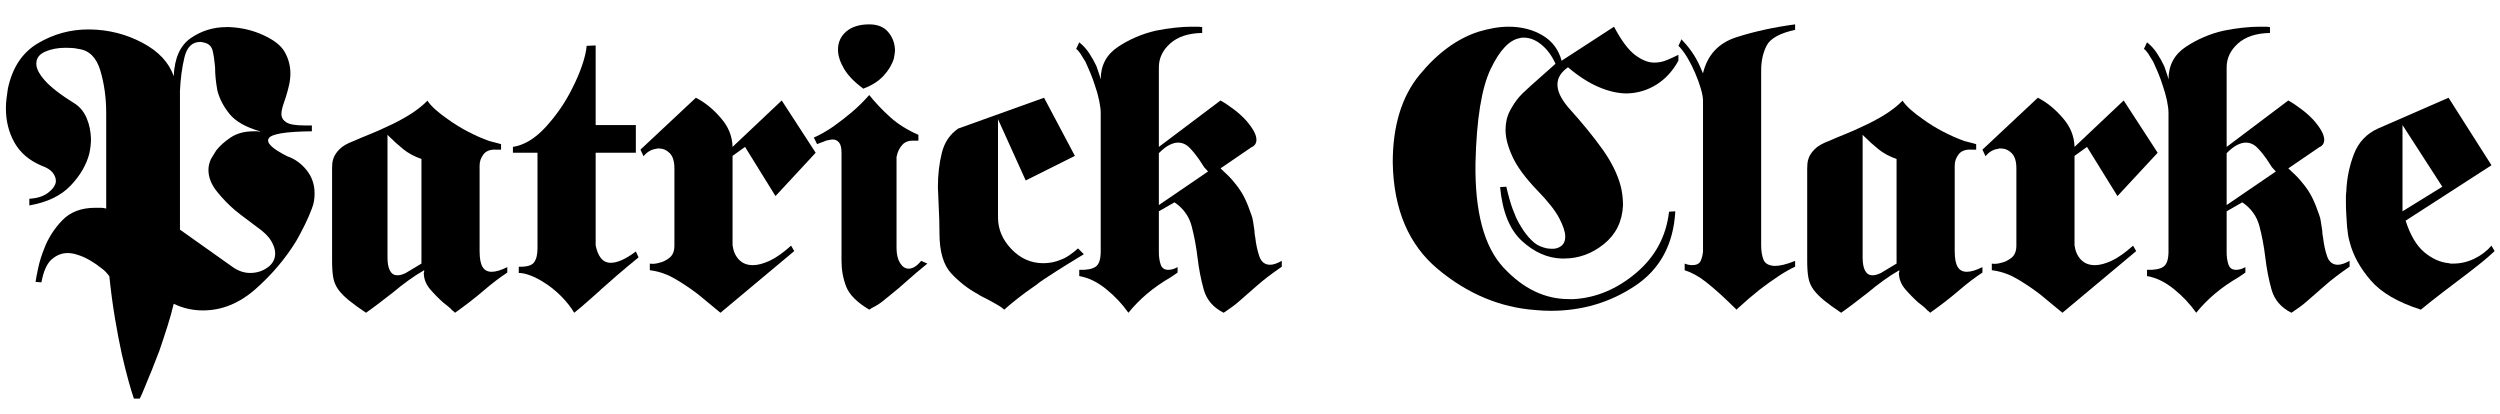
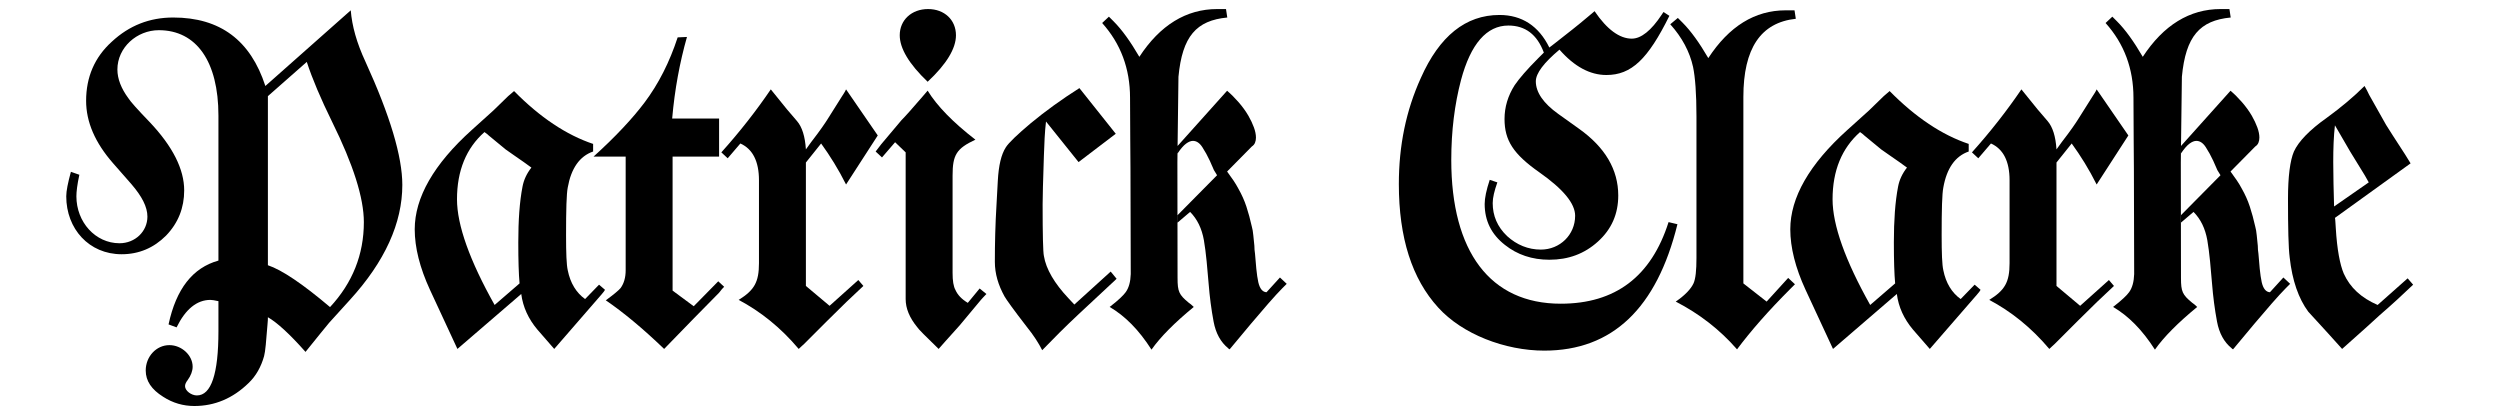
<svg xmlns="http://www.w3.org/2000/svg" width="100%" height="100%" viewBox="0 0 1354 224" version="1.1" xml:space="preserve" style="fill-rule:evenodd;clip-rule:evenodd;stroke-linejoin:round;stroke-miterlimit:1.414;">
-   <g transform="matrix(1.01453,0,0,1.01453,-850.877,-108.532)">
-     <path d="M854.343,213.11C858.51,212.832 861.808,211.791 864.239,209.985C866.67,208.18 868.093,206.235 868.51,204.152L868.51,203.527C868.51,201.999 867.92,200.506 866.739,199.048C865.558,197.589 863.579,196.374 860.801,195.402C854.274,192.624 849.482,188.527 846.426,183.11C843.371,177.694 841.843,171.582 841.843,164.777C841.843,163.11 841.947,161.409 842.156,159.673C842.364,157.937 842.607,156.166 842.885,154.36C845.246,143.11 850.593,135.02 858.926,130.089C867.26,125.159 876.218,122.694 885.801,122.694L886.635,122.694C896.635,122.832 905.975,125.194 914.656,129.777C923.336,134.36 928.926,140.332 931.426,147.694C931.843,137.971 934.899,131.166 940.593,127.277C946.288,123.388 952.607,121.444 959.551,121.444L961.218,121.444C967.607,121.721 973.614,123.145 979.239,125.714C984.864,128.284 988.649,131.235 990.593,134.569C991.704,136.513 992.503,138.457 992.989,140.402C993.475,142.346 993.718,144.221 993.718,146.027C993.718,148.249 993.475,150.402 992.989,152.485C992.503,154.569 991.982,156.513 991.426,158.319C990.732,160.263 990.142,162.034 989.656,163.631C989.17,165.228 988.926,166.652 988.926,167.902C988.926,169.707 989.795,171.166 991.531,172.277C993.267,173.388 996.496,173.944 1001.22,173.944L1005.18,173.944L1005.18,177.069C991.288,177.207 983.614,178.457 982.156,180.819C980.697,183.18 983.996,186.374 992.051,190.402C996.079,191.791 999.517,194.256 1002.36,197.798C1005.21,201.339 1006.63,205.471 1006.63,210.194C1006.63,211.582 1006.53,212.937 1006.32,214.256C1006.11,215.576 1005.73,216.93 1005.18,218.319C1004.2,220.957 1002.99,223.77 1001.53,226.756C1000.07,229.742 998.51,232.694 996.843,235.61C991.149,244.916 983.961,253.423 975.281,261.131C966.6,268.839 957.19,272.694 947.051,272.694C944.413,272.694 941.808,272.416 939.239,271.86C936.67,271.305 934.065,270.402 931.426,269.152C930.593,272.763 929.482,276.756 928.093,281.131C926.704,285.506 925.246,289.916 923.718,294.36C922.746,296.721 921.808,299.117 920.906,301.548C920.003,303.978 919.065,306.305 918.093,308.527C917.26,310.471 916.461,312.416 915.697,314.36C914.933,316.305 914.135,318.11 913.301,319.777L910.176,319.777C909.343,317.416 908.371,314.221 907.26,310.194C906.149,306.166 904.968,301.444 903.718,296.027C902.468,290.332 901.253,283.978 900.072,276.964C898.892,269.951 897.885,262.416 897.051,254.36C896.496,253.666 895.906,252.971 895.281,252.277C894.656,251.582 893.857,250.888 892.885,250.194C891.218,248.805 889.204,247.416 886.843,246.027C884.482,244.638 882.121,243.596 879.76,242.902C878.926,242.624 878.093,242.416 877.26,242.277C876.426,242.138 875.593,242.069 874.76,242.069C871.704,242.069 868.892,243.18 866.322,245.402C863.753,247.624 861.913,251.721 860.801,257.694L857.676,257.485C857.954,255.541 858.44,252.971 859.135,249.777C859.829,246.582 860.871,243.249 862.26,239.777C864.343,234.221 867.538,229.187 871.843,224.673C876.149,220.159 882.051,217.902 889.551,217.902L892.468,217.902C893.44,217.902 894.413,218.041 895.385,218.319L895.385,167.277C895.385,159.221 894.343,151.687 892.26,144.673C890.176,137.659 886.288,133.805 880.593,133.11C879.482,132.832 878.336,132.659 877.156,132.589C875.975,132.52 874.829,132.485 873.718,132.485C869.551,132.485 865.906,133.18 862.781,134.569C859.656,135.957 858.093,138.041 858.093,140.819C857.954,143.319 859.482,146.374 862.676,149.985C865.871,153.596 871.288,157.763 878.926,162.485C881.565,164.291 883.579,166.826 884.968,170.089C886.357,173.353 887.121,176.999 887.26,181.027C887.26,182.277 887.19,183.527 887.051,184.777C886.913,186.027 886.704,187.346 886.426,188.735C884.899,194.846 881.565,200.61 876.426,206.027C871.288,211.444 863.926,214.985 854.343,216.652L854.343,213.11ZM977.468,177.069C969.829,174.846 964.413,171.756 961.218,167.798C958.024,163.839 955.871,159.707 954.76,155.402C954.343,153.18 954.031,151.027 953.822,148.944C953.614,146.86 953.51,144.846 953.51,142.902C953.232,139.569 952.815,136.687 952.26,134.256C951.704,131.826 950.246,130.332 947.885,129.777C947.468,129.638 947.051,129.534 946.635,129.464C946.218,129.395 945.871,129.36 945.593,129.36C941.288,129.36 938.475,132.103 937.156,137.589C935.836,143.076 935.038,149.082 934.76,155.61L934.76,229.569L962.676,249.36C964.204,250.471 965.767,251.305 967.364,251.86C968.961,252.416 970.593,252.694 972.26,252.694C975.732,252.694 978.822,251.721 981.531,249.777C984.239,247.832 985.593,245.332 985.593,242.277C985.593,240.194 984.864,237.937 983.406,235.506C981.947,233.076 979.413,230.61 975.801,228.11C974.413,226.999 972.711,225.714 970.697,224.256C968.683,222.798 966.565,221.166 964.343,219.36C960.732,216.305 957.433,212.902 954.447,209.152C951.461,205.402 949.968,201.582 949.968,197.694C949.968,196.721 950.072,195.784 950.281,194.881C950.489,193.978 950.801,193.041 951.218,192.069C951.635,191.374 952.086,190.61 952.572,189.777C953.058,188.944 953.579,188.11 954.135,187.277C956.079,184.777 958.683,182.451 961.947,180.298C965.211,178.145 969.274,177.069 974.135,177.069L975.801,177.069C976.357,177.069 976.913,177.138 977.468,177.277L977.468,177.069Z" style="fill:black;fill-rule:nonzero;" />
+   <g transform="matrix(0.763177,0,0,0.763177,-92.6885,-86.6079)">
+     <path d="M309.765,174.51C299.265,142.11 277.665,125.91 244.365,125.91C227.565,125.91 213.165,131.61 200.865,143.01C188.565,154.11 182.565,168.21 182.565,185.01C182.565,200.01 188.865,214.71 201.765,229.41L214.665,244.11C222.165,252.81 226.065,260.31 226.065,267.21C226.065,277.71 217.365,286.11 206.265,286.11C189.165,286.11 175.665,271.11 175.665,252.81C175.665,249.51 176.265,244.41 177.765,237.51L171.765,235.41C169.665,243.21 168.465,248.91 168.465,252.81C168.465,275.91 184.665,293.91 207.765,293.91C220.065,293.91 230.565,289.41 239.265,280.71C247.965,271.71 252.165,260.91 252.165,248.61C252.165,233.61 244.065,217.41 227.565,200.01C219.165,191.31 214.065,185.61 212.565,183.21C207.465,176.31 204.765,169.41 204.765,162.81C204.765,147.21 218.565,134.91 234.165,134.91C260.865,134.91 276.465,157.11 276.465,195.51L276.465,298.41C258.165,303.51 246.465,318.51 241.065,343.71L246.765,345.81C253.065,332.91 261.165,326.31 270.765,326.31C271.965,326.31 273.765,326.61 276.465,327.21L276.465,348.51C276.465,378.81 271.365,394.11 261.165,394.11C257.265,394.11 252.765,390.81 252.765,387.51C252.765,386.31 253.365,384.81 254.565,383.31C256.965,380.01 258.165,376.71 258.165,373.71C258.165,365.61 250.365,358.41 241.665,358.41C232.365,358.41 224.865,366.51 224.865,376.41C224.865,383.91 229.065,389.91 237.165,395.01C244.065,399.51 251.565,401.61 259.365,401.61C273.765,401.61 286.665,396.21 297.765,385.41C303.165,380.31 306.765,373.71 308.865,366.21C309.765,362.91 310.365,355.41 311.265,344.01C311.565,341.31 311.565,339.51 311.565,338.61C317.865,342.21 326.865,350.31 338.265,363.21C346.665,352.71 352.365,345.81 355.065,342.51L369.765,326.31C394.665,299.01 406.965,271.71 406.965,244.71C406.965,224.61 398.265,195.51 380.865,157.41C374.565,143.91 371.265,131.91 370.365,120.81L309.765,174.51ZM311.565,301.71L311.565,181.71L339.165,157.41C343.065,169.41 349.065,183.51 357.165,200.01C372.165,230.31 379.665,254.01 379.665,271.11C379.665,294.21 371.565,314.31 355.665,331.41C336.165,314.91 321.465,305.01 311.565,301.71Z" style="fill:black;fill-rule:nonzero;" />
  </g>
-   <g transform="matrix(1.01453,0,0,1.01453,-854.935,-108.532)">
-     <path d="M1070.8,160.61C1071.77,162.138 1073.23,163.77 1075.18,165.506C1077.12,167.242 1079.41,169.013 1082.05,170.819C1085.11,173.041 1088.55,175.159 1092.36,177.173C1096.18,179.187 1100.04,180.888 1103.93,182.277C1105.04,182.555 1106.11,182.832 1107.16,183.11C1108.2,183.388 1109.2,183.666 1110.18,183.944L1110.18,186.86L1107.47,186.86C1104.41,186.721 1102.19,187.555 1100.8,189.36C1099.41,191.166 1098.72,193.18 1098.72,195.402L1098.72,241.027C1098.72,244.916 1099.24,247.728 1100.28,249.464C1101.32,251.201 1102.95,252.069 1105.18,252.069C1106.29,252.069 1107.54,251.86 1108.93,251.444C1110.32,251.027 1111.84,250.402 1113.51,249.569L1113.51,252.485C1109.48,255.124 1105.25,258.353 1100.8,262.173C1096.36,265.992 1091.29,269.916 1085.59,273.944L1084.76,273.11C1084.62,272.971 1084.41,272.832 1084.13,272.694C1083.44,271.86 1082.68,271.131 1081.84,270.506C1081.01,269.881 1080.18,269.221 1079.34,268.527C1076.84,266.305 1074.52,263.944 1072.36,261.444C1070.21,258.944 1069.07,256.166 1068.93,253.11L1068.93,252.694C1068.93,252.555 1069,252.346 1069.13,252.069L1069.13,251.235C1066.22,252.902 1063.37,254.742 1060.59,256.756C1057.82,258.77 1055.11,260.888 1052.47,263.11C1049.97,265.055 1047.54,266.93 1045.18,268.735C1042.82,270.541 1040.45,272.277 1038.09,273.944C1034.34,271.444 1031.32,269.256 1029.03,267.381C1026.74,265.506 1024.9,263.666 1023.51,261.86C1021.98,259.777 1021.01,257.555 1020.59,255.194C1020.18,252.832 1019.97,249.846 1019.97,246.235L1019.97,197.069C1019.97,196.235 1020,195.332 1020.07,194.36C1020.14,193.388 1020.38,192.346 1020.8,191.235C1021.36,189.707 1022.43,188.145 1024.03,186.548C1025.63,184.951 1028.09,183.527 1031.43,182.277C1033.93,181.166 1036.74,179.985 1039.86,178.735C1042.99,177.485 1046.15,176.096 1049.34,174.569C1053.37,172.763 1057.26,170.714 1061.01,168.423C1064.76,166.131 1068.02,163.596 1070.8,160.819L1070.8,160.61ZM1049.55,244.36C1049.55,247.555 1050,249.951 1050.91,251.548C1051.81,253.145 1053.09,253.944 1054.76,253.944C1055.45,253.944 1056.18,253.839 1056.95,253.631C1057.71,253.423 1058.51,253.11 1059.34,252.694L1067.68,247.694L1067.68,191.86C1063.79,190.471 1060.52,188.701 1057.88,186.548C1055.25,184.395 1052.75,182.138 1050.38,179.777L1049.55,178.944L1049.55,244.36Z" style="fill:black;fill-rule:nonzero;" />
+   <g transform="matrix(0.763177,0,0,0.763177,-96.5044,-86.6079)">
+     <path d="M496.365,322.11C497.565,331.41 501.465,339.81 507.765,347.31L519.765,361.11L553.365,322.41C554.565,320.91 555.465,320.01 555.765,319.11L551.565,315.51L541.665,325.71C535.365,321.21 531.165,314.31 529.365,305.31C528.465,301.41 528.165,293.01 528.165,280.41C528.165,262.41 528.465,251.01 529.365,246.51C531.765,233.01 537.765,224.31 547.365,221.01L547.365,215.61C528.465,209.31 509.565,196.71 491.265,178.11L487.065,181.71L476.565,191.91L461.265,205.71C434.265,230.01 420.765,253.71 420.765,276.21C420.765,289.11 424.365,303.51 431.565,319.11L451.065,361.11L496.365,322.11ZM495.165,314.61L477.465,329.91C459.765,298.41 450.765,273.21 450.765,254.91C450.765,234.51 457.365,218.61 470.265,207.21C472.065,208.41 472.965,209.31 473.265,209.61L485.265,219.51C488.565,221.91 493.065,224.91 498.165,228.51C500.565,230.31 502.365,231.51 503.565,232.41C500.265,236.61 498.165,241.11 497.265,245.91C495.165,256.71 494.265,269.91 494.265,285.51C494.265,298.41 494.565,308.01 495.165,314.61Z" style="fill:black;fill-rule:nonzero;" />
  </g>
-   <g transform="matrix(1.01453,0,0,1.01453,-856.964,-108.532)">
-     <path d="M1131.63,188.527L1118.51,188.527L1118.51,185.402C1124.62,184.43 1130.49,180.853 1136.11,174.673C1141.74,168.492 1146.36,161.791 1149.97,154.569C1152.19,150.263 1154,146.096 1155.38,142.069C1156.77,138.041 1157.61,134.499 1157.88,131.444L1162.68,131.235L1162.68,173.735L1184.13,173.735L1184.13,188.527L1162.68,188.527L1162.68,237.902C1163.23,240.819 1164.17,243.11 1165.49,244.777C1166.81,246.444 1168.58,247.277 1170.8,247.277C1172.47,247.277 1174.41,246.791 1176.63,245.819C1178.86,244.846 1181.36,243.319 1184.13,241.235L1185.59,244.36C1181.01,248.11 1177.19,251.305 1174.13,253.944C1171.08,256.582 1168.23,259.082 1165.59,261.444C1165.45,261.582 1165.32,261.721 1165.18,261.86L1164.97,262.069C1162.88,263.874 1160.77,265.749 1158.61,267.694C1156.46,269.638 1154,271.721 1151.22,273.944C1149.41,270.888 1147.05,267.902 1144.13,264.985C1141.22,262.069 1138.16,259.638 1134.97,257.694C1132.61,256.166 1130.25,254.951 1127.88,254.048C1125.52,253.145 1123.44,252.694 1121.63,252.694L1121.63,249.36C1125.8,249.499 1128.51,248.735 1129.76,247.069C1131.01,245.402 1131.63,242.902 1131.63,239.569L1131.63,188.527Z" style="fill:black;fill-rule:nonzero;" />
+   <g transform="matrix(0.763177,0,0,0.763177,-96.5044,-86.6079)">
+     <path d="M603.465,197.61C605.265,176.91 608.865,157.71 613.965,139.71L607.365,140.01C601.665,157.41 593.865,173.01 583.665,186.51C575.265,197.61 563.265,210.51 547.665,224.61L570.465,224.61L570.465,305.31C570.465,310.41 569.265,314.61 566.865,317.91C565.665,319.41 562.065,322.41 556.365,326.61C568.665,335.01 582.465,346.41 597.765,361.11L618.465,339.81L636.765,321.21C638.265,319.11 639.465,317.91 640.365,317.01L636.165,313.11L618.765,330.81L603.765,319.71L603.765,224.61L636.765,224.61L636.765,197.61L603.465,197.61Z" style="fill:black;fill-rule:nonzero;" />
  </g>
-   <g transform="matrix(1.01453,0,0,1.01453,-855.949,-108.532)">
-     <path d="M1234.76,185.402L1261.01,160.61L1279.13,188.527L1257.68,211.652L1241.43,185.402L1234.76,190.194L1234.76,237.902C1235.18,241.096 1236.32,243.666 1238.2,245.61C1240.07,247.555 1242.54,248.527 1245.59,248.527C1248.23,248.527 1251.25,247.728 1254.66,246.131C1258.06,244.534 1261.84,241.86 1266.01,238.11L1267.68,241.027L1228.3,273.944C1226.77,272.694 1225,271.235 1222.99,269.569C1220.98,267.902 1218.79,266.096 1216.43,264.152C1212.82,261.374 1208.93,258.735 1204.76,256.235C1200.59,253.735 1196.36,252.138 1192.05,251.444C1191.77,251.444 1191.53,251.409 1191.32,251.339C1191.11,251.27 1190.87,251.235 1190.59,251.235L1190.59,247.694C1191.29,247.832 1192.05,247.867 1192.88,247.798C1193.72,247.728 1194.62,247.555 1195.59,247.277C1197.54,246.86 1199.38,245.957 1201.11,244.569C1202.85,243.18 1203.72,241.027 1203.72,238.11L1203.72,196.86C1203.72,193.11 1202.88,190.402 1201.22,188.735C1199.55,187.069 1197.61,186.235 1195.38,186.235L1194.55,186.235C1194.41,186.235 1194.2,186.305 1193.93,186.444C1192.68,186.582 1191.46,186.999 1190.28,187.694C1189.1,188.388 1188.09,189.291 1187.26,190.402L1185.59,186.86L1215.18,159.152C1220.04,161.652 1224.48,165.263 1228.51,169.985C1232.54,174.569 1234.62,179.707 1234.76,185.402Z" style="fill:black;fill-rule:nonzero;" />
+   <g transform="matrix(0.763177,0,0,0.763177,-91.1622,-86.6079)">
+     <path d="M691.365,228.81L702.165,215.31C708.465,224.01 714.465,233.61 719.865,244.41L742.365,209.61L719.865,176.91C718.965,179.01 717.765,180.51 716.865,182.01L706.665,198.21C705.165,200.61 701.565,206.01 695.265,214.11C692.865,217.41 691.665,219.21 691.365,219.51C690.765,210.21 688.665,203.61 685.065,199.41L677.865,191.01L666.465,176.91C656.265,191.91 644.565,206.91 631.365,221.61L635.865,225.81L644.865,215.31C653.565,219.21 658.065,227.91 658.065,241.41L658.065,300.21C658.065,313.71 654.765,319.41 643.665,326.31C658.965,334.41 673.365,345.81 686.265,361.11C687.765,359.61 689.265,358.41 690.165,357.51L706.665,341.01C716.265,331.41 724.665,323.31 732.165,316.41L728.565,312.21L708.165,330.51L691.365,316.41L691.365,228.81Z" style="fill:black;fill-rule:nonzero;" />
  </g>
-   <g transform="matrix(1.01453,0,0,1.01453,-856.964,-108.532)">
-     <path d="M1280.8,183.735L1279.13,180.402C1280.8,179.707 1282.54,178.839 1284.34,177.798C1286.15,176.756 1287.95,175.61 1289.76,174.36C1293.09,171.999 1296.39,169.43 1299.66,166.652C1302.92,163.874 1305.94,160.888 1308.72,157.694C1311.91,161.721 1315.63,165.645 1319.86,169.464C1324.1,173.284 1329.13,176.444 1334.97,178.944L1334.97,182.069L1332.68,182.069C1329.9,181.93 1327.78,182.694 1326.32,184.36C1324.86,186.027 1323.93,187.902 1323.51,189.985C1323.37,190.263 1323.3,190.61 1323.3,191.027L1323.3,239.36C1323.3,242.694 1323.93,245.367 1325.18,247.381C1326.43,249.395 1327.95,250.402 1329.76,250.402C1330.87,250.402 1331.98,250.055 1333.09,249.36C1334.2,248.666 1335.32,247.624 1336.43,246.235L1339.76,247.694C1335.32,251.305 1331.63,254.43 1328.72,257.069C1325.8,259.707 1323.02,262.069 1320.38,264.152C1318.72,265.541 1317.09,266.86 1315.49,268.11C1313.89,269.36 1312.05,270.471 1309.97,271.444C1309.83,271.582 1309.66,271.721 1309.45,271.86C1309.24,271.999 1309,272.138 1308.72,272.277C1302.19,268.388 1298.09,264.291 1296.43,259.985C1294.76,255.68 1293.93,251.096 1293.93,246.235L1293.93,188.527C1293.93,185.888 1293.48,184.048 1292.57,183.006C1291.67,181.964 1290.59,181.444 1289.34,181.444C1288.79,181.444 1288.2,181.513 1287.57,181.652C1286.95,181.791 1286.29,181.93 1285.59,182.069C1285.32,182.207 1285,182.346 1284.66,182.485C1284.31,182.624 1283.93,182.763 1283.51,182.902C1283.09,183.041 1282.64,183.214 1282.16,183.423C1281.67,183.631 1281.22,183.805 1280.8,183.944L1280.8,183.735ZM1305.38,154.152C1300.66,150.68 1297.26,147.138 1295.18,143.527C1293.09,139.916 1292.05,136.582 1292.05,133.527C1292.05,129.499 1293.55,126.235 1296.53,123.735C1299.52,121.235 1303.58,119.985 1308.72,119.985C1313.16,119.985 1316.53,121.339 1318.82,124.048C1321.11,126.756 1322.33,129.916 1322.47,133.527C1322.47,134.36 1322.4,135.194 1322.26,136.027C1322.12,136.86 1321.98,137.624 1321.84,138.319C1320.87,141.513 1319.03,144.569 1316.32,147.485C1313.61,150.402 1309.97,152.694 1305.38,154.36L1305.38,154.152Z" style="fill:black;fill-rule:nonzero;" />
+   <g transform="matrix(0.763177,0,0,0.763177,-91.1622,-86.6079)">
+     <path d="M814.665,318.21L806.265,328.41C801.765,325.71 799.065,322.71 797.565,319.41C796.065,316.71 795.465,312.81 795.465,307.11L795.465,238.11C795.465,223.41 798.165,218.91 811.665,212.61C795.765,200.31 784.365,188.61 777.765,177.81L774.165,182.01C766.665,190.71 761.865,196.11 759.165,198.81L744.765,215.91L740.865,221.01L745.365,225.21L754.665,214.41L762.165,221.61L762.165,325.71C762.165,332.31 764.865,338.91 770.265,345.51C771.165,347.01 776.265,352.11 785.565,361.11L790.065,356.01C794.565,350.91 798.165,347.01 800.565,344.31L815.565,326.31C815.865,326.01 817.965,323.61 819.465,322.11L814.665,318.21ZM777.765,171.51C791.265,158.91 797.865,147.81 797.865,138.51C797.865,127.71 789.765,119.91 778.065,119.91C766.365,119.91 757.965,127.71 757.965,138.51C757.965,147.81 764.565,158.91 777.765,171.51Z" style="fill:black;fill-rule:nonzero;" />
  </g>
-   <g transform="matrix(1.01453,0,0,1.01453,-856.964,-108.532)">
-     <path d="M1377.47,170.61L1377.47,223.11C1377.47,229.36 1379.86,234.985 1384.66,239.985C1389.45,244.985 1395.11,247.485 1401.63,247.485C1403.16,247.485 1404.69,247.346 1406.22,247.069C1407.75,246.791 1409.34,246.305 1411.01,245.61C1412.54,245.055 1414.07,244.256 1415.59,243.214C1417.12,242.173 1418.65,240.957 1420.18,239.569L1423.3,242.694C1420.94,244.082 1417.92,245.923 1414.24,248.214C1410.56,250.506 1406.7,252.971 1402.68,255.61C1401.84,256.166 1400.98,256.756 1400.07,257.381C1399.17,258.006 1398.3,258.666 1397.47,259.36C1394,261.721 1390.77,264.082 1387.78,266.444C1384.8,268.805 1382.47,270.749 1380.8,272.277C1379.55,271.166 1378.13,270.194 1376.53,269.36C1374.93,268.527 1373.3,267.624 1371.63,266.652L1369.13,265.402C1368.3,264.985 1367.47,264.499 1366.63,263.944C1361.5,261.166 1356.81,257.52 1352.57,253.006C1348.34,248.492 1346.22,241.305 1346.22,231.444C1346.22,229.082 1346.18,226.687 1346.11,224.256C1346.05,221.826 1345.94,219.36 1345.8,216.86C1345.8,216.027 1345.77,215.194 1345.7,214.36C1345.63,213.527 1345.59,212.694 1345.59,211.86C1345.59,211.027 1345.56,210.194 1345.49,209.36C1345.42,208.527 1345.38,207.694 1345.38,206.86C1345.38,200.332 1346.08,194.256 1347.47,188.631C1348.86,183.006 1351.77,178.666 1356.22,175.61L1402.05,159.152L1418.51,190.194L1392.26,203.319L1377.47,170.61Z" style="fill:black;fill-rule:nonzero;" />
+   <g transform="matrix(0.763177,0,0,0.763177,-91.1622,-86.6079)">
+     <path d="M911.265,208.41L885.465,176.01C873.165,183.81 861.465,192.21 850.965,200.91C841.365,209.01 835.365,214.71 833.265,218.01C829.965,223.11 828.165,230.91 827.565,241.71L826.665,258.21C825.765,272.91 825.465,286.41 825.465,299.31C825.465,307.71 827.865,315.81 832.365,323.91C833.565,326.01 838.665,333.21 847.965,345.21C853.065,351.51 856.665,357.21 859.065,362.01C866.865,353.91 875.565,345.21 884.865,336.51L907.065,315.81C910.065,313.11 911.565,311.61 911.865,311.31L907.665,306.21L881.865,329.61L877.665,325.11C867.765,314.61 861.765,304.41 860.265,295.11C859.665,292.41 859.365,280.11 859.365,258.51C859.365,253.41 859.665,241.71 860.265,224.01C860.565,215.31 860.865,207.21 861.765,199.71L884.865,228.51L911.265,208.41Z" style="fill:black;fill-rule:nonzero;" />
  </g>
-   <g transform="matrix(1.01453,0,0,1.01453,-863.051,-108.532)">
-     <path d="M1469.34,185.402L1502.26,160.61C1504.9,162.138 1507.47,163.874 1509.97,165.819C1512.47,167.763 1514.62,169.777 1516.43,171.86C1517.95,173.666 1519.17,175.402 1520.07,177.069C1520.98,178.735 1521.43,180.263 1521.43,181.652C1521.43,182.485 1521.22,183.249 1520.8,183.944C1520.38,184.638 1519.69,185.194 1518.72,185.61L1502.26,196.86C1503.79,198.249 1505.18,199.569 1506.43,200.819C1507.68,202.069 1508.79,203.319 1509.76,204.569C1511.98,207.207 1513.75,209.881 1515.07,212.589C1516.39,215.298 1517.61,218.319 1518.72,221.652C1519.13,222.624 1519.45,223.874 1519.66,225.402C1519.86,226.93 1520.11,228.527 1520.38,230.194C1520.38,230.749 1520.42,231.339 1520.49,231.964C1520.56,232.589 1520.66,233.18 1520.8,233.735C1521.22,237.485 1521.95,240.853 1522.99,243.839C1524.03,246.826 1525.94,248.319 1528.72,248.319C1529.55,248.319 1530.49,248.145 1531.53,247.798C1532.57,247.451 1533.72,246.93 1534.97,246.235L1534.97,249.36C1529.69,252.971 1525.28,256.339 1521.74,259.464C1518.2,262.589 1514.9,265.471 1511.84,268.11C1510.59,269.221 1509.31,270.228 1507.99,271.131C1506.67,272.034 1505.32,272.971 1503.93,273.944C1498.37,271.166 1494.83,267.034 1493.3,261.548C1491.77,256.062 1490.66,250.332 1489.97,244.36C1489.27,238.527 1488.23,232.971 1486.84,227.694C1485.45,222.416 1482.4,218.18 1477.68,214.985L1469.34,219.777L1469.34,241.86C1469.34,244.082 1469.66,246.166 1470.28,248.11C1470.91,250.055 1472.26,251.027 1474.34,251.027C1475.04,251.027 1475.8,250.923 1476.63,250.714C1477.47,250.506 1478.37,250.124 1479.34,249.569L1479.34,252.485C1478.79,252.902 1478.23,253.284 1477.68,253.631C1477.12,253.978 1476.57,254.36 1476.01,254.777C1471.01,257.694 1466.67,260.714 1462.99,263.839C1459.31,266.964 1456.01,270.332 1453.09,273.944C1449.76,269.221 1445.77,264.985 1441.11,261.235C1436.46,257.485 1431.7,255.194 1426.84,254.36L1426.84,251.027C1430.87,251.166 1433.79,250.61 1435.59,249.36C1437.4,248.11 1438.3,245.402 1438.3,241.235L1438.3,167.277C1438.3,165.471 1438.02,163.249 1437.47,160.61C1436.91,157.971 1436.15,155.263 1435.18,152.485C1434.48,150.263 1433.68,148.076 1432.78,145.923C1431.88,143.77 1431.01,141.791 1430.18,139.985C1429.2,138.319 1428.3,136.86 1427.47,135.61C1426.63,134.36 1425.87,133.527 1425.18,133.11L1426.84,129.569C1428.93,131.235 1430.7,133.18 1432.16,135.402C1433.61,137.624 1434.9,139.916 1436.01,142.277C1436.43,143.527 1436.84,144.742 1437.26,145.923C1437.68,147.103 1438.02,148.249 1438.3,149.36C1438.3,141.86 1441.39,136.062 1447.57,131.964C1453.75,127.867 1460.52,124.985 1467.88,123.319C1471.36,122.624 1474.73,122.103 1477.99,121.756C1481.25,121.409 1484.2,121.235 1486.84,121.235L1489.76,121.235C1490.73,121.235 1491.63,121.305 1492.47,121.444L1492.47,124.569C1485.11,124.707 1479.41,126.582 1475.38,130.194C1471.36,133.805 1469.34,138.041 1469.34,142.902L1469.34,185.402ZM1469.34,216.444L1495.59,198.527C1495.32,198.249 1495,197.902 1494.66,197.485C1494.31,197.069 1493.93,196.652 1493.51,196.235C1493.09,195.541 1492.64,194.846 1492.16,194.152C1491.67,193.457 1491.22,192.763 1490.8,192.069C1489.27,189.846 1487.61,187.798 1485.8,185.923C1484,184.048 1481.91,183.11 1479.55,183.11C1478.16,183.11 1476.63,183.527 1474.97,184.36C1473.3,185.194 1471.43,186.652 1469.34,188.735L1469.34,216.444Z" style="fill:black;fill-rule:nonzero;" />
+   <g transform="matrix(0.763177,0,0,0.763177,-87.3463,-86.6079)">
+     <path d="M1298.57,271.11C1286.27,309.81 1260.77,329.01 1222.07,329.01C1171.96,329.01 1144.37,292.11 1144.37,227.01C1144.37,206.31 1146.77,187.41 1151.27,170.31C1158.16,144.51 1169.57,131.61 1184.87,131.61C1196.87,131.61 1205.27,137.91 1210.07,150.81L1206.16,154.71C1198.07,162.81 1192.66,169.11 1189.37,173.91C1184.57,181.41 1182.16,189.51 1182.16,197.91C1182.16,213.21 1188.46,222.81 1206.77,235.71C1223.87,247.71 1232.27,257.91 1232.27,266.61C1232.27,280.11 1221.46,290.61 1207.96,290.61C1198.96,290.61 1190.87,287.31 1183.96,281.01C1177.07,274.41 1173.77,266.61 1173.77,257.61C1173.77,253.71 1174.96,248.91 1177.07,242.91L1171.66,241.11C1169.27,248.31 1168.07,254.01 1168.07,258.21C1168.07,270.21 1172.87,279.81 1182.46,287.31C1191.16,294.21 1201.66,297.81 1213.96,297.81C1227.46,297.81 1238.87,293.61 1248.46,284.91C1258.07,276.21 1262.87,265.41 1262.87,252.21C1262.87,233.91 1253.57,218.01 1234.96,204.81L1220.27,194.31C1209.77,186.81 1204.37,179.01 1204.37,171.21C1204.37,165.51 1210.07,158.01 1221.16,148.71C1231.66,160.71 1242.77,166.71 1254.46,166.71C1272.16,166.71 1283.87,155.61 1299.16,124.71L1294.96,122.01L1293.77,123.81C1286.27,135.21 1279.07,140.91 1272.46,140.91C1263.77,140.91 1254.77,134.31 1246.07,121.41L1242.16,124.71C1237.66,128.61 1233.77,131.61 1230.46,134.31L1217.87,144.21L1213.96,147.21C1206.46,131.91 1194.46,124.11 1178.57,124.11C1154.57,124.11 1135.96,139.11 1122.77,168.81C1112.27,191.91 1107.16,216.81 1107.16,244.11C1107.16,282.21 1116.46,311.31 1135.07,331.71C1152.16,350.61 1182.46,362.31 1210.37,362.31C1258.66,362.31 1290.16,332.31 1304.87,272.61L1298.57,271.11Z" style="fill:black;fill-rule:nonzero;" />
  </g>
-   <g transform="matrix(1.01453,0,0,1.01453,-868.051,-108.532)">
-     <path d="M1689.34,139.36L1717.26,121.235C1721.15,128.596 1724.9,133.631 1728.51,136.339C1732.12,139.048 1735.52,140.402 1738.72,140.402C1741.08,140.402 1743.34,139.951 1745.49,139.048C1747.64,138.145 1749.69,137.207 1751.63,136.235L1751.63,139.36C1748.58,144.916 1744.66,149.187 1739.86,152.173C1735.07,155.159 1729.83,156.721 1724.13,156.86C1719.41,156.86 1714.38,155.714 1709.03,153.423C1703.68,151.131 1698.23,147.624 1692.68,142.902C1690.87,144.152 1689.48,145.541 1688.51,147.069C1687.54,148.596 1687.05,150.263 1687.05,152.069C1687.05,153.874 1687.5,155.749 1688.41,157.694C1689.31,159.638 1690.73,161.791 1692.68,164.152C1700.32,172.624 1706.5,180.194 1711.22,186.86C1715.94,193.527 1719.13,199.985 1720.8,206.235C1721.22,207.902 1721.53,209.603 1721.74,211.339C1721.95,213.076 1722.05,214.846 1722.05,216.652C1721.63,225.263 1718.23,232.138 1711.84,237.277C1705.45,242.416 1698.37,244.985 1690.59,244.985L1689.13,244.985C1681.63,244.707 1674.62,241.582 1668.09,235.61C1661.57,229.638 1657.68,220.055 1656.43,206.86L1659.76,206.652C1660.18,208.596 1660.8,211.027 1661.63,213.944C1662.47,216.86 1663.58,219.916 1664.97,223.11C1666.08,225.471 1667.43,227.832 1669.03,230.194C1670.63,232.555 1672.47,234.638 1674.55,236.444C1675.52,237.277 1676.6,237.937 1677.78,238.423C1678.96,238.909 1680.18,239.291 1681.43,239.569C1681.7,239.569 1682.05,239.603 1682.47,239.673C1682.88,239.742 1683.3,239.777 1683.72,239.777C1685.8,239.916 1687.57,239.43 1689.03,238.319C1690.49,237.207 1691.22,235.541 1691.22,233.319C1691.22,230.819 1690.14,227.52 1687.99,223.423C1685.84,219.326 1681.91,214.36 1676.22,208.527C1669.83,201.86 1665.42,195.853 1662.99,190.506C1660.56,185.159 1659.34,180.471 1659.34,176.444C1659.34,172.555 1660.11,169.152 1661.63,166.235C1663.16,163.319 1664.83,160.819 1666.63,158.735C1667.88,157.346 1669.07,156.166 1670.18,155.194C1671.29,154.221 1672.19,153.388 1672.88,152.694L1686.01,141.027C1684.07,136.721 1681.57,133.319 1678.51,130.819C1675.45,128.319 1672.33,127.069 1669.13,127.069L1668.09,127.069C1667.82,127.069 1667.54,127.138 1667.26,127.277C1661.57,128.11 1656.29,133.596 1651.43,143.735C1646.57,153.874 1643.86,170.541 1643.3,193.735C1642.88,219.985 1647.88,238.701 1658.3,249.881C1668.72,261.062 1680.32,266.652 1693.09,266.652L1695.8,266.652C1707.75,265.957 1718.82,261.305 1729.03,252.694C1739.24,244.082 1745.11,233.18 1746.63,219.985L1749.97,219.777C1749,237.416 1741.84,250.68 1728.51,259.569C1715.18,268.457 1700.18,272.902 1683.51,272.902C1682.12,272.902 1680.73,272.867 1679.34,272.798C1677.95,272.728 1676.57,272.624 1675.18,272.485C1656.43,271.096 1639.17,263.874 1623.41,250.819C1607.64,237.763 1599.55,218.735 1599.13,193.735C1599.13,174.152 1603.89,158.562 1613.41,146.964C1622.92,135.367 1633.37,127.694 1644.76,123.944C1647.54,123.11 1650.28,122.451 1652.99,121.964C1655.7,121.478 1658.37,121.235 1661.01,121.235C1667.82,121.235 1673.82,122.763 1679.03,125.819C1684.24,128.874 1687.68,133.457 1689.34,139.569L1689.34,139.36Z" style="fill:black;fill-rule:nonzero;" />
+   <g transform="matrix(0.763177,0,0,0.763177,-87.3463,-86.6079)">
+     <path d="M1368.16,327.51L1351.66,314.61L1351.66,182.31C1351.66,147.81 1363.96,129.51 1388.87,126.81L1387.96,120.81L1381.66,120.81C1359.77,120.81 1341.46,132.21 1326.77,154.71C1320.46,143.91 1314.46,135.51 1308.46,129.51L1305.16,126.21L1299.77,130.71C1308.16,140.01 1313.57,150.21 1315.96,161.01C1317.46,168.21 1318.37,179.91 1318.37,196.11L1318.37,296.61C1318.37,305.31 1317.77,311.31 1316.27,314.61C1314.46,318.51 1310.27,323.01 1303.66,327.51C1320.46,336.21 1334.87,347.31 1347.16,361.41C1356.77,348.51 1369.37,334.11 1385.27,318.21L1388.27,315.21L1383.46,310.71L1368.16,327.51Z" style="fill:black;fill-rule:nonzero;" />
  </g>
-   <g transform="matrix(1.01453,0,0,1.01453,-868.051,-108.532)">
-     <path d="M1764.76,146.027C1767.12,136.305 1773.06,129.916 1782.57,126.86C1792.09,123.805 1802.54,121.513 1813.93,119.985L1813.93,122.902C1805.73,124.707 1800.66,127.52 1798.72,131.339C1796.77,135.159 1795.8,139.569 1795.8,144.569L1795.8,237.902C1795.8,240.957 1796.22,243.527 1797.05,245.61C1797.88,247.694 1799.9,248.805 1803.09,248.944C1804.34,248.944 1805.87,248.735 1807.68,248.319C1809.48,247.902 1811.57,247.207 1813.93,246.235L1813.93,249.36C1811.43,250.471 1808.55,252.103 1805.28,254.256C1802.02,256.409 1798.65,258.805 1795.18,261.444C1793.09,263.11 1791.08,264.777 1789.13,266.444C1787.19,268.11 1785.32,269.777 1783.51,271.444L1782.68,272.277C1781.84,271.444 1780.98,270.61 1780.07,269.777C1779.17,268.944 1778.23,268.041 1777.26,267.069C1773.79,263.735 1770.18,260.576 1766.43,257.589C1762.68,254.603 1758.86,252.485 1754.97,251.235L1754.97,247.694C1755.66,247.971 1756.36,248.18 1757.05,248.319C1757.75,248.457 1758.37,248.527 1758.93,248.527C1761.29,248.527 1762.82,247.763 1763.51,246.235C1764.2,244.707 1764.62,243.041 1764.76,241.235L1764.76,160.61C1764.76,159.082 1764.38,156.999 1763.61,154.36C1762.85,151.721 1761.84,148.944 1760.59,146.027C1759.48,143.388 1758.2,140.819 1756.74,138.319C1755.28,135.819 1753.79,133.735 1752.26,132.069L1751.63,131.444L1753.3,127.902C1753.44,128.18 1753.58,128.388 1753.72,128.527L1754.13,128.944C1756.36,131.305 1758.3,133.805 1759.97,136.444C1761.63,139.082 1763.23,142.346 1764.76,146.235L1764.76,146.027Z" style="fill:black;fill-rule:nonzero;" />
+   <g transform="matrix(0.763177,0,0,0.763177,-87.3463,-86.6079)">
+     <path d="M1460.57,322.11C1461.77,331.41 1465.66,339.81 1471.96,347.31L1483.96,361.11L1517.57,322.41C1518.77,320.91 1519.66,320.01 1519.96,319.11L1515.77,315.51L1505.87,325.71C1499.57,321.21 1495.37,314.31 1493.57,305.31C1492.66,301.41 1492.37,293.01 1492.37,280.41C1492.37,262.41 1492.66,251.01 1493.57,246.51C1495.96,233.01 1501.96,224.31 1511.57,221.01L1511.57,215.61C1492.66,209.31 1473.77,196.71 1455.46,178.11L1451.27,181.71L1440.77,191.91L1425.46,205.71C1398.46,230.01 1384.96,253.71 1384.96,276.21C1384.96,289.11 1388.57,303.51 1395.77,319.11L1415.27,361.11L1460.57,322.11ZM1459.37,314.61L1441.66,329.91C1423.96,298.41 1414.96,273.21 1414.96,254.91C1414.96,234.51 1421.57,218.61 1434.46,207.21C1436.27,208.41 1437.16,209.31 1437.46,209.61L1449.46,219.51C1452.77,221.91 1457.27,224.91 1462.37,228.51C1464.77,230.31 1466.57,231.51 1467.77,232.41C1464.46,236.61 1462.37,241.11 1461.46,245.91C1459.37,256.71 1458.46,269.91 1458.46,285.51C1458.46,298.41 1458.77,308.01 1459.37,314.61Z" style="fill:black;fill-rule:nonzero;" />
  </g>
-   <g transform="matrix(1.01453,0,0,1.01453,-868.051,-108.532)">
-     <path d="M1871.22,160.61C1872.19,162.138 1873.65,163.77 1875.59,165.506C1877.54,167.242 1879.83,169.013 1882.47,170.819C1885.52,173.041 1888.96,175.159 1892.78,177.173C1896.6,179.187 1900.45,180.888 1904.34,182.277C1905.45,182.555 1906.53,182.832 1907.57,183.11C1908.61,183.388 1909.62,183.666 1910.59,183.944L1910.59,186.86L1907.88,186.86C1904.83,186.721 1902.61,187.555 1901.22,189.36C1899.83,191.166 1899.13,193.18 1899.13,195.402L1899.13,241.027C1899.13,244.916 1899.66,247.728 1900.7,249.464C1901.74,251.201 1903.37,252.069 1905.59,252.069C1906.7,252.069 1907.95,251.86 1909.34,251.444C1910.73,251.027 1912.26,250.402 1913.93,249.569L1913.93,252.485C1909.9,255.124 1905.66,258.353 1901.22,262.173C1896.77,265.992 1891.7,269.916 1886.01,273.944L1885.18,273.11C1885.04,272.971 1884.83,272.832 1884.55,272.694C1883.86,271.86 1883.09,271.131 1882.26,270.506C1881.43,269.881 1880.59,269.221 1879.76,268.527C1877.26,266.305 1874.93,263.944 1872.78,261.444C1870.63,258.944 1869.48,256.166 1869.34,253.11L1869.34,252.694C1869.34,252.555 1869.41,252.346 1869.55,252.069L1869.55,251.235C1866.63,252.902 1863.79,254.742 1861.01,256.756C1858.23,258.77 1855.52,260.888 1852.88,263.11C1850.38,265.055 1847.95,266.93 1845.59,268.735C1843.23,270.541 1840.87,272.277 1838.51,273.944C1834.76,271.444 1831.74,269.256 1829.45,267.381C1827.16,265.506 1825.32,263.666 1823.93,261.86C1822.4,259.777 1821.43,257.555 1821.01,255.194C1820.59,252.832 1820.38,249.846 1820.38,246.235L1820.38,197.069C1820.38,196.235 1820.42,195.332 1820.49,194.36C1820.56,193.388 1820.8,192.346 1821.22,191.235C1821.77,189.707 1822.85,188.145 1824.45,186.548C1826.05,184.951 1828.51,183.527 1831.84,182.277C1834.34,181.166 1837.16,179.985 1840.28,178.735C1843.41,177.485 1846.57,176.096 1849.76,174.569C1853.79,172.763 1857.68,170.714 1861.43,168.423C1865.18,166.131 1868.44,163.596 1871.22,160.819L1871.22,160.61ZM1849.97,244.36C1849.97,247.555 1850.42,249.951 1851.32,251.548C1852.23,253.145 1853.51,253.944 1855.18,253.944C1855.87,253.944 1856.6,253.839 1857.36,253.631C1858.13,253.423 1858.93,253.11 1859.76,252.694L1868.09,247.694L1868.09,191.86C1864.2,190.471 1860.94,188.701 1858.3,186.548C1855.66,184.395 1853.16,182.138 1850.8,179.777L1849.97,178.944L1849.97,244.36Z" style="fill:black;fill-rule:nonzero;" />
+   <g transform="matrix(0.763177,0,0,0.763177,-83.5304,-86.6079)">
+     <path d="M1568.87,228.81L1579.66,215.31C1585.97,224.01 1591.97,233.61 1597.37,244.41L1619.87,209.61L1597.37,176.91C1596.47,179.01 1595.27,180.51 1594.37,182.01L1584.16,198.21C1582.66,200.61 1579.07,206.01 1572.77,214.11C1570.37,217.41 1569.16,219.21 1568.87,219.51C1568.27,210.21 1566.16,203.61 1562.57,199.41L1555.37,191.01L1543.97,176.91C1533.77,191.91 1522.07,206.91 1508.87,221.61L1513.37,225.81L1522.37,215.31C1531.07,219.21 1535.57,227.91 1535.57,241.41L1535.57,300.21C1535.57,313.71 1532.27,319.41 1521.16,326.31C1536.47,334.41 1550.87,345.81 1563.77,361.11C1565.27,359.61 1566.77,358.41 1567.66,357.51L1584.16,341.01C1593.77,331.41 1602.16,323.31 1609.66,316.41L1606.07,312.21L1585.66,330.51L1568.87,316.41L1568.87,228.81Z" style="fill:black;fill-rule:nonzero;" />
  </g>
-   <g transform="matrix(1.01453,0,0,1.01453,-868.051,-108.532)">
-     <path d="M1963.09,185.402L1989.34,160.61L2007.47,188.527L1986.01,211.652L1969.76,185.402L1963.09,190.194L1963.09,237.902C1963.51,241.096 1964.66,243.666 1966.53,245.61C1968.41,247.555 1970.87,248.527 1973.93,248.527C1976.57,248.527 1979.59,247.728 1982.99,246.131C1986.39,244.534 1990.18,241.86 1994.34,238.11L1996.01,241.027L1956.63,273.944C1955.11,272.694 1953.34,271.235 1951.32,269.569C1949.31,267.902 1947.12,266.096 1944.76,264.152C1941.15,261.374 1937.26,258.735 1933.09,256.235C1928.93,253.735 1924.69,252.138 1920.38,251.444C1920.11,251.444 1919.86,251.409 1919.66,251.339C1919.45,251.27 1919.2,251.235 1918.93,251.235L1918.93,247.694C1919.62,247.832 1920.38,247.867 1921.22,247.798C1922.05,247.728 1922.95,247.555 1923.93,247.277C1925.87,246.86 1927.71,245.957 1929.45,244.569C1931.18,243.18 1932.05,241.027 1932.05,238.11L1932.05,196.86C1932.05,193.11 1931.22,190.402 1929.55,188.735C1927.88,187.069 1925.94,186.235 1923.72,186.235L1922.88,186.235C1922.75,186.235 1922.54,186.305 1922.26,186.444C1921.01,186.582 1919.8,186.999 1918.61,187.694C1917.43,188.388 1916.43,189.291 1915.59,190.402L1913.93,186.86L1943.51,159.152C1948.37,161.652 1952.82,165.263 1956.84,169.985C1960.87,174.569 1962.95,179.707 1963.09,185.402Z" style="fill:black;fill-rule:nonzero;" />
+   <g transform="matrix(0.763177,0,0,0.763177,-75.1355,-86.6079)">
+     <path d="M1809.16,229.41L1805.27,223.11C1798.37,212.61 1793.87,205.41 1791.77,202.11L1779.77,180.81C1778.87,178.71 1777.66,176.61 1776.47,174.51C1768.66,182.31 1759.66,189.81 1749.77,197.01C1737.47,205.71 1729.66,213.81 1726.37,221.01C1723.66,227.31 1722.16,238.71 1722.16,254.61C1722.16,275.31 1722.47,289.41 1723.37,296.31C1725.16,312.51 1729.66,325.41 1736.57,334.71C1747.37,346.41 1755.47,355.41 1760.57,361.11C1773.77,349.41 1782.77,341.31 1787.27,337.11C1795.97,329.61 1803.77,322.41 1810.97,315.51L1807.07,311.01L1785.77,329.91C1774.07,324.81 1766.27,317.61 1761.77,307.71C1759.07,301.41 1756.97,290.61 1756.07,275.31C1755.77,271.41 1755.77,269.01 1755.47,268.11L1809.16,229.41ZM1754.87,260.01C1754.57,248.91 1754.27,238.41 1754.27,228.51C1754.27,218.91 1754.57,210.21 1755.47,202.41L1766.27,221.01L1776.77,238.11L1779.47,242.91L1754.87,260.01Z" style="fill:black;fill-rule:nonzero;" />
  </g>
-   <g transform="matrix(1.01453,0,0,1.01453,-877.182,-108.532)">
-     <path d="M2053.3,185.402L2086.22,160.61C2088.86,162.138 2091.43,163.874 2093.93,165.819C2096.43,167.763 2098.58,169.777 2100.39,171.86C2101.91,173.666 2103.13,175.402 2104.03,177.069C2104.93,178.735 2105.39,180.263 2105.39,181.652C2105.39,182.485 2105.18,183.249 2104.76,183.944C2104.34,184.638 2103.65,185.194 2102.68,185.61L2086.22,196.86C2087.75,198.249 2089.14,199.569 2090.39,200.819C2091.64,202.069 2092.75,203.319 2093.72,204.569C2095.94,207.207 2097.71,209.881 2099.03,212.589C2100.35,215.298 2101.57,218.319 2102.68,221.652C2103.09,222.624 2103.41,223.874 2103.61,225.402C2103.82,226.93 2104.07,228.527 2104.34,230.194C2104.34,230.749 2104.38,231.339 2104.45,231.964C2104.52,232.589 2104.62,233.18 2104.76,233.735C2105.18,237.485 2105.91,240.853 2106.95,243.839C2107.99,246.826 2109.9,248.319 2112.68,248.319C2113.51,248.319 2114.45,248.145 2115.49,247.798C2116.53,247.451 2117.68,246.93 2118.93,246.235L2118.93,249.36C2113.65,252.971 2109.24,256.339 2105.7,259.464C2102.16,262.589 2098.86,265.471 2095.8,268.11C2094.55,269.221 2093.27,270.228 2091.95,271.131C2090.63,272.034 2089.27,272.971 2087.89,273.944C2082.33,271.166 2078.79,267.034 2077.26,261.548C2075.73,256.062 2074.62,250.332 2073.93,244.36C2073.23,238.527 2072.19,232.971 2070.8,227.694C2069.41,222.416 2066.36,218.18 2061.64,214.985L2053.3,219.777L2053.3,241.86C2053.3,244.082 2053.61,246.166 2054.24,248.11C2054.86,250.055 2056.22,251.027 2058.3,251.027C2059,251.027 2059.76,250.923 2060.59,250.714C2061.43,250.506 2062.33,250.124 2063.3,249.569L2063.3,252.485C2062.75,252.902 2062.19,253.284 2061.64,253.631C2061.08,253.978 2060.52,254.36 2059.97,254.777C2054.97,257.694 2050.63,260.714 2046.95,263.839C2043.27,266.964 2039.97,270.332 2037.05,273.944C2033.72,269.221 2029.73,264.985 2025.07,261.235C2020.42,257.485 2015.66,255.194 2010.8,254.36L2010.8,251.027C2014.83,251.166 2017.75,250.61 2019.55,249.36C2021.36,248.11 2022.26,245.402 2022.26,241.235L2022.26,167.277C2022.26,165.471 2021.98,163.249 2021.43,160.61C2020.87,157.971 2020.11,155.263 2019.13,152.485C2018.44,150.263 2017.64,148.076 2016.74,145.923C2015.84,143.77 2014.97,141.791 2014.13,139.985C2013.16,138.319 2012.26,136.86 2011.43,135.61C2010.59,134.36 2009.83,133.527 2009.13,133.11L2010.8,129.569C2012.88,131.235 2014.66,133.18 2016.11,135.402C2017.57,137.624 2018.86,139.916 2019.97,142.277C2020.38,143.527 2020.8,144.742 2021.22,145.923C2021.63,147.103 2021.98,148.249 2022.26,149.36C2022.26,141.86 2025.35,136.062 2031.53,131.964C2037.71,127.867 2044.48,124.985 2051.84,123.319C2055.32,122.624 2058.68,122.103 2061.95,121.756C2065.21,121.409 2068.16,121.235 2070.8,121.235L2073.72,121.235C2074.69,121.235 2075.59,121.305 2076.43,121.444L2076.43,124.569C2069.07,124.707 2063.37,126.582 2059.34,130.194C2055.32,133.805 2053.3,138.041 2053.3,142.902L2053.3,185.402ZM2053.3,216.444L2079.55,198.527C2079.27,198.249 2078.96,197.902 2078.61,197.485C2078.27,197.069 2077.89,196.652 2077.47,196.235C2077.05,195.541 2076.6,194.846 2076.11,194.152C2075.63,193.457 2075.18,192.763 2074.76,192.069C2073.23,189.846 2071.57,187.798 2069.76,185.923C2067.95,184.048 2065.87,183.11 2063.51,183.11C2062.12,183.11 2060.59,183.527 2058.93,184.36C2057.26,185.194 2055.39,186.652 2053.3,188.735L2053.3,216.444Z" style="fill:black;fill-rule:nonzero;" />
+   <g transform="matrix(0.763177,0,0,0.763177,-94.2149,-506.59)">
+     <path d="M993.506,670.218L994.406,676.218C972.506,678.318 962.464,689.483 959.764,718.283L959.142,767.375L994.284,728.187C997.103,730.603 999.847,733.349 1002.52,736.424C1005.19,739.499 1007.49,742.684 1009.42,745.979C1011.05,748.834 1012.35,751.579 1013.31,754.215C1014.27,756.851 1014.76,759.267 1014.76,761.464C1014.76,762.781 1014.53,763.989 1014.09,765.088C1013.64,766.186 1012.9,767.064 1011.86,767.723L994.284,785.515C995.916,787.711 997.399,789.798 998.735,791.775C1000.07,793.751 1001.26,795.728 1002.3,797.705C1004.67,801.878 1006.56,806.106 1007.97,810.39C1009.38,814.673 1010.68,819.45 1011.86,824.721C1012.31,826.259 1012.64,828.236 1012.87,830.652C1013.09,833.068 1013.35,835.594 1013.64,838.23C1013.64,839.108 1013.68,840.042 1013.75,841.03C1013.83,842.018 1013.94,842.952 1014.09,843.831C1014.53,849.761 1015.31,859.388 1016.43,864.11C1017.5,868.676 1019.44,871.035 1022.25,871.186L1031.79,860.718L1036.59,865.218L1033.59,868.218C1023.29,878.511 996.636,911.126 996.064,911.718C995.892,911.59 995.721,911.461 995.552,911.329L995.486,911.418C995.364,911.278 995.247,911.138 995.134,910.997C989.733,906.623 986.26,900.328 984.715,892.115C983.084,883.439 981.897,874.378 981.155,864.934C980.413,855.709 979.301,842.622 977.817,834.276C976.334,825.929 973.07,819.23 968.026,814.178L959.125,821.756L959.125,816.485L987.163,788.15C986.867,787.711 986.533,787.162 986.162,786.503C985.791,785.844 985.383,785.185 984.938,784.526C984.521,783.497 984.071,782.467 983.589,781.438L983.395,781.026C982.912,779.996 982.462,778.967 982.045,777.937C980.413,774.423 978.633,771.183 976.705,768.218C974.776,765.252 972.551,763.77 970.029,763.77C968.545,763.77 966.914,764.429 965.133,765.747C963.353,767.064 961.35,769.371 959.125,772.665L959.125,768.797L959.006,779.018L959.121,861.132L959.125,861.132C959.125,870.732 960.131,872.918 967.031,878.618C967.931,879.218 969.131,880.118 970.631,881.618C957.131,892.718 946.931,902.918 940.631,911.918C931.631,897.818 921.731,887.918 910.931,881.618C917.231,876.818 920.831,873.218 922.331,871.118C924.527,868.099 925.718,863.825 925.905,858.295L925.706,783.318C925.706,783.318 925.406,745.818 925.406,733.218C925.406,712.518 918.806,694.818 905.606,680.118L910.406,675.618L913.706,678.918C919.706,684.918 925.706,693.318 932.006,704.118C946.706,681.618 965.306,670.218 987.206,670.218L993.506,670.218Z" style="fill:black;" />
  </g>
-   <g transform="matrix(1.01453,0,0,1.01453,-880.225,-108.532)">
-     <path d="M2174.76,159.152L2197.68,195.194L2151.84,224.777C2154.34,232.555 2157.68,238.18 2161.84,241.652C2166.01,245.124 2170.39,247.069 2174.97,247.485C2175.39,247.624 2175.73,247.694 2176.01,247.694L2177.26,247.694C2181.15,247.694 2184.9,246.826 2188.51,245.089C2192.12,243.353 2195.18,241.027 2197.68,238.11L2199.34,241.027C2197.12,243.11 2194.9,245.055 2192.68,246.86C2190.45,248.666 2188.16,250.471 2185.8,252.277C2181.22,255.749 2176.74,259.152 2172.36,262.485C2167.99,265.819 2163.86,269.082 2159.97,272.277C2147.75,268.388 2138.82,263.18 2133.2,256.652C2127.57,250.124 2123.86,243.388 2122.05,236.444C2121.64,235.055 2121.32,233.666 2121.11,232.277C2120.91,230.888 2120.73,229.499 2120.59,228.11C2120.45,226.027 2120.32,223.874 2120.18,221.652C2120.04,219.43 2119.97,217.138 2119.97,214.777L2119.97,212.069C2119.97,211.096 2120.04,210.124 2120.18,209.152C2120.45,202.207 2121.81,195.576 2124.24,189.256C2126.67,182.937 2130.94,178.388 2137.05,175.61L2174.76,159.152ZM2150.18,173.735L2150.18,219.777L2171.43,206.652L2150.18,173.735Z" style="fill:black;fill-rule:nonzero;" />
+   <g transform="matrix(0.763177,0,0,0.763177,449.239,-506.59)">
+     <path d="M993.506,670.218L994.406,676.218C972.506,678.318 962.464,689.483 959.764,718.283L959.142,767.375L994.284,728.187C997.103,730.603 999.847,733.349 1002.52,736.424C1005.19,739.499 1007.49,742.684 1009.42,745.979C1011.05,748.834 1012.35,751.579 1013.31,754.215C1014.27,756.851 1014.76,759.267 1014.76,761.464C1014.76,762.781 1014.53,763.989 1014.09,765.088C1013.64,766.186 1012.9,767.064 1011.86,767.723L994.284,785.515C995.916,787.711 997.399,789.798 998.735,791.775C1000.07,793.751 1001.26,795.728 1002.3,797.705C1004.67,801.878 1006.56,806.106 1007.97,810.39C1009.38,814.673 1010.68,819.45 1011.86,824.721C1012.31,826.259 1012.64,828.236 1012.87,830.652C1013.09,833.068 1013.35,835.594 1013.64,838.23C1013.64,839.108 1013.68,840.042 1013.75,841.03C1013.83,842.018 1013.94,842.952 1014.09,843.831C1014.53,849.761 1015.31,859.388 1016.43,864.11C1017.5,868.676 1019.44,871.035 1022.25,871.186L1031.79,860.718L1036.59,865.218L1033.59,868.218C1023.29,878.511 996.636,911.126 996.064,911.718C995.892,911.59 995.721,911.461 995.552,911.329L995.486,911.418C995.364,911.278 995.247,911.138 995.134,910.997C989.733,906.623 986.26,900.328 984.715,892.115C983.084,883.439 981.897,874.378 981.155,864.934C980.413,855.709 979.301,842.622 977.817,834.276C976.334,825.929 973.07,819.23 968.026,814.178L959.125,821.756L959.125,816.485L987.163,788.15C986.867,787.711 986.533,787.162 986.162,786.503C985.791,785.844 985.383,785.185 984.938,784.526C984.521,783.497 984.071,782.467 983.589,781.438L983.395,781.026C982.912,779.996 982.462,778.967 982.045,777.937C980.413,774.423 978.633,771.183 976.705,768.218C974.776,765.252 972.551,763.77 970.029,763.77C968.545,763.77 966.914,764.429 965.133,765.747C963.353,767.064 961.35,769.371 959.125,772.665L959.125,768.797L959.006,779.018L959.121,861.132L959.125,861.132C959.125,870.732 960.131,872.918 967.031,878.618C967.931,879.218 969.131,880.118 970.631,881.618C957.131,892.718 946.931,902.918 940.631,911.918C931.631,897.818 921.731,887.918 910.931,881.618C917.231,876.818 920.831,873.218 922.331,871.118C924.527,868.099 925.718,863.825 925.905,858.295L925.706,783.318C925.706,783.318 925.406,745.818 925.406,733.218C925.406,712.518 918.806,694.818 905.606,680.118L910.406,675.618L913.706,678.918C919.706,684.918 925.706,693.318 932.006,704.118C946.706,681.618 965.306,670.218 987.206,670.218L993.506,670.218Z" style="fill:black;" />
  </g>
</svg>
